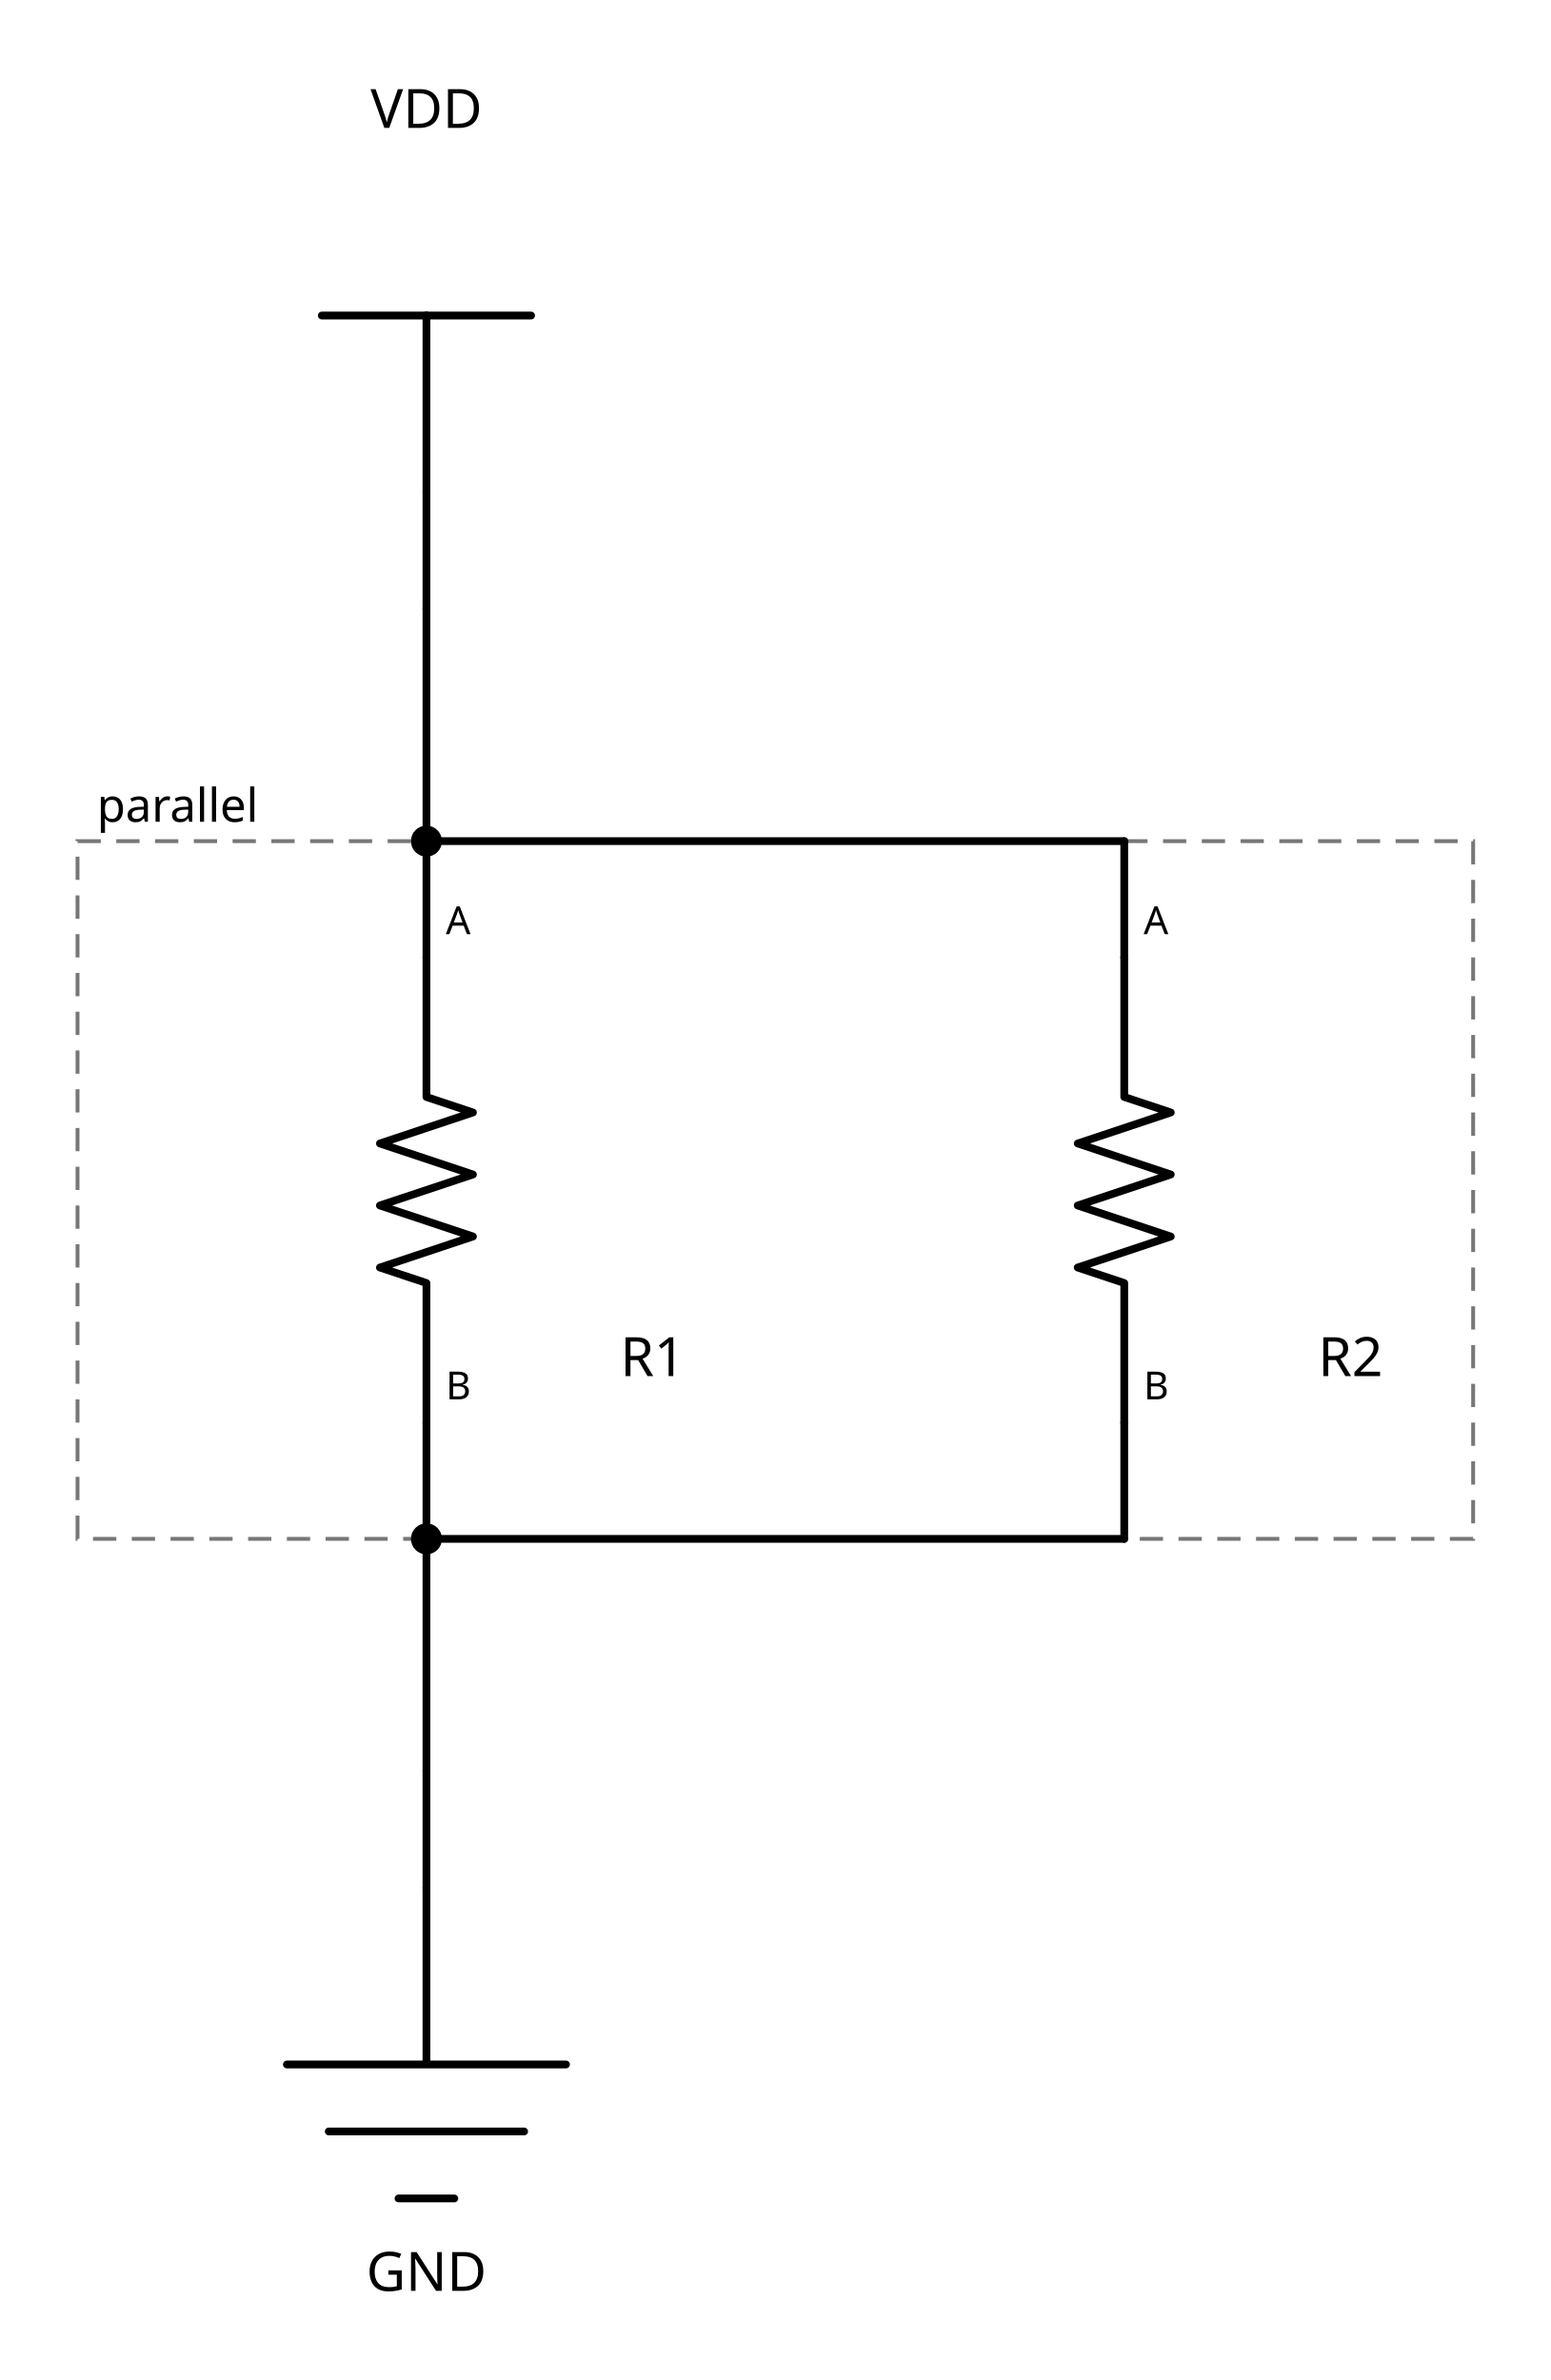
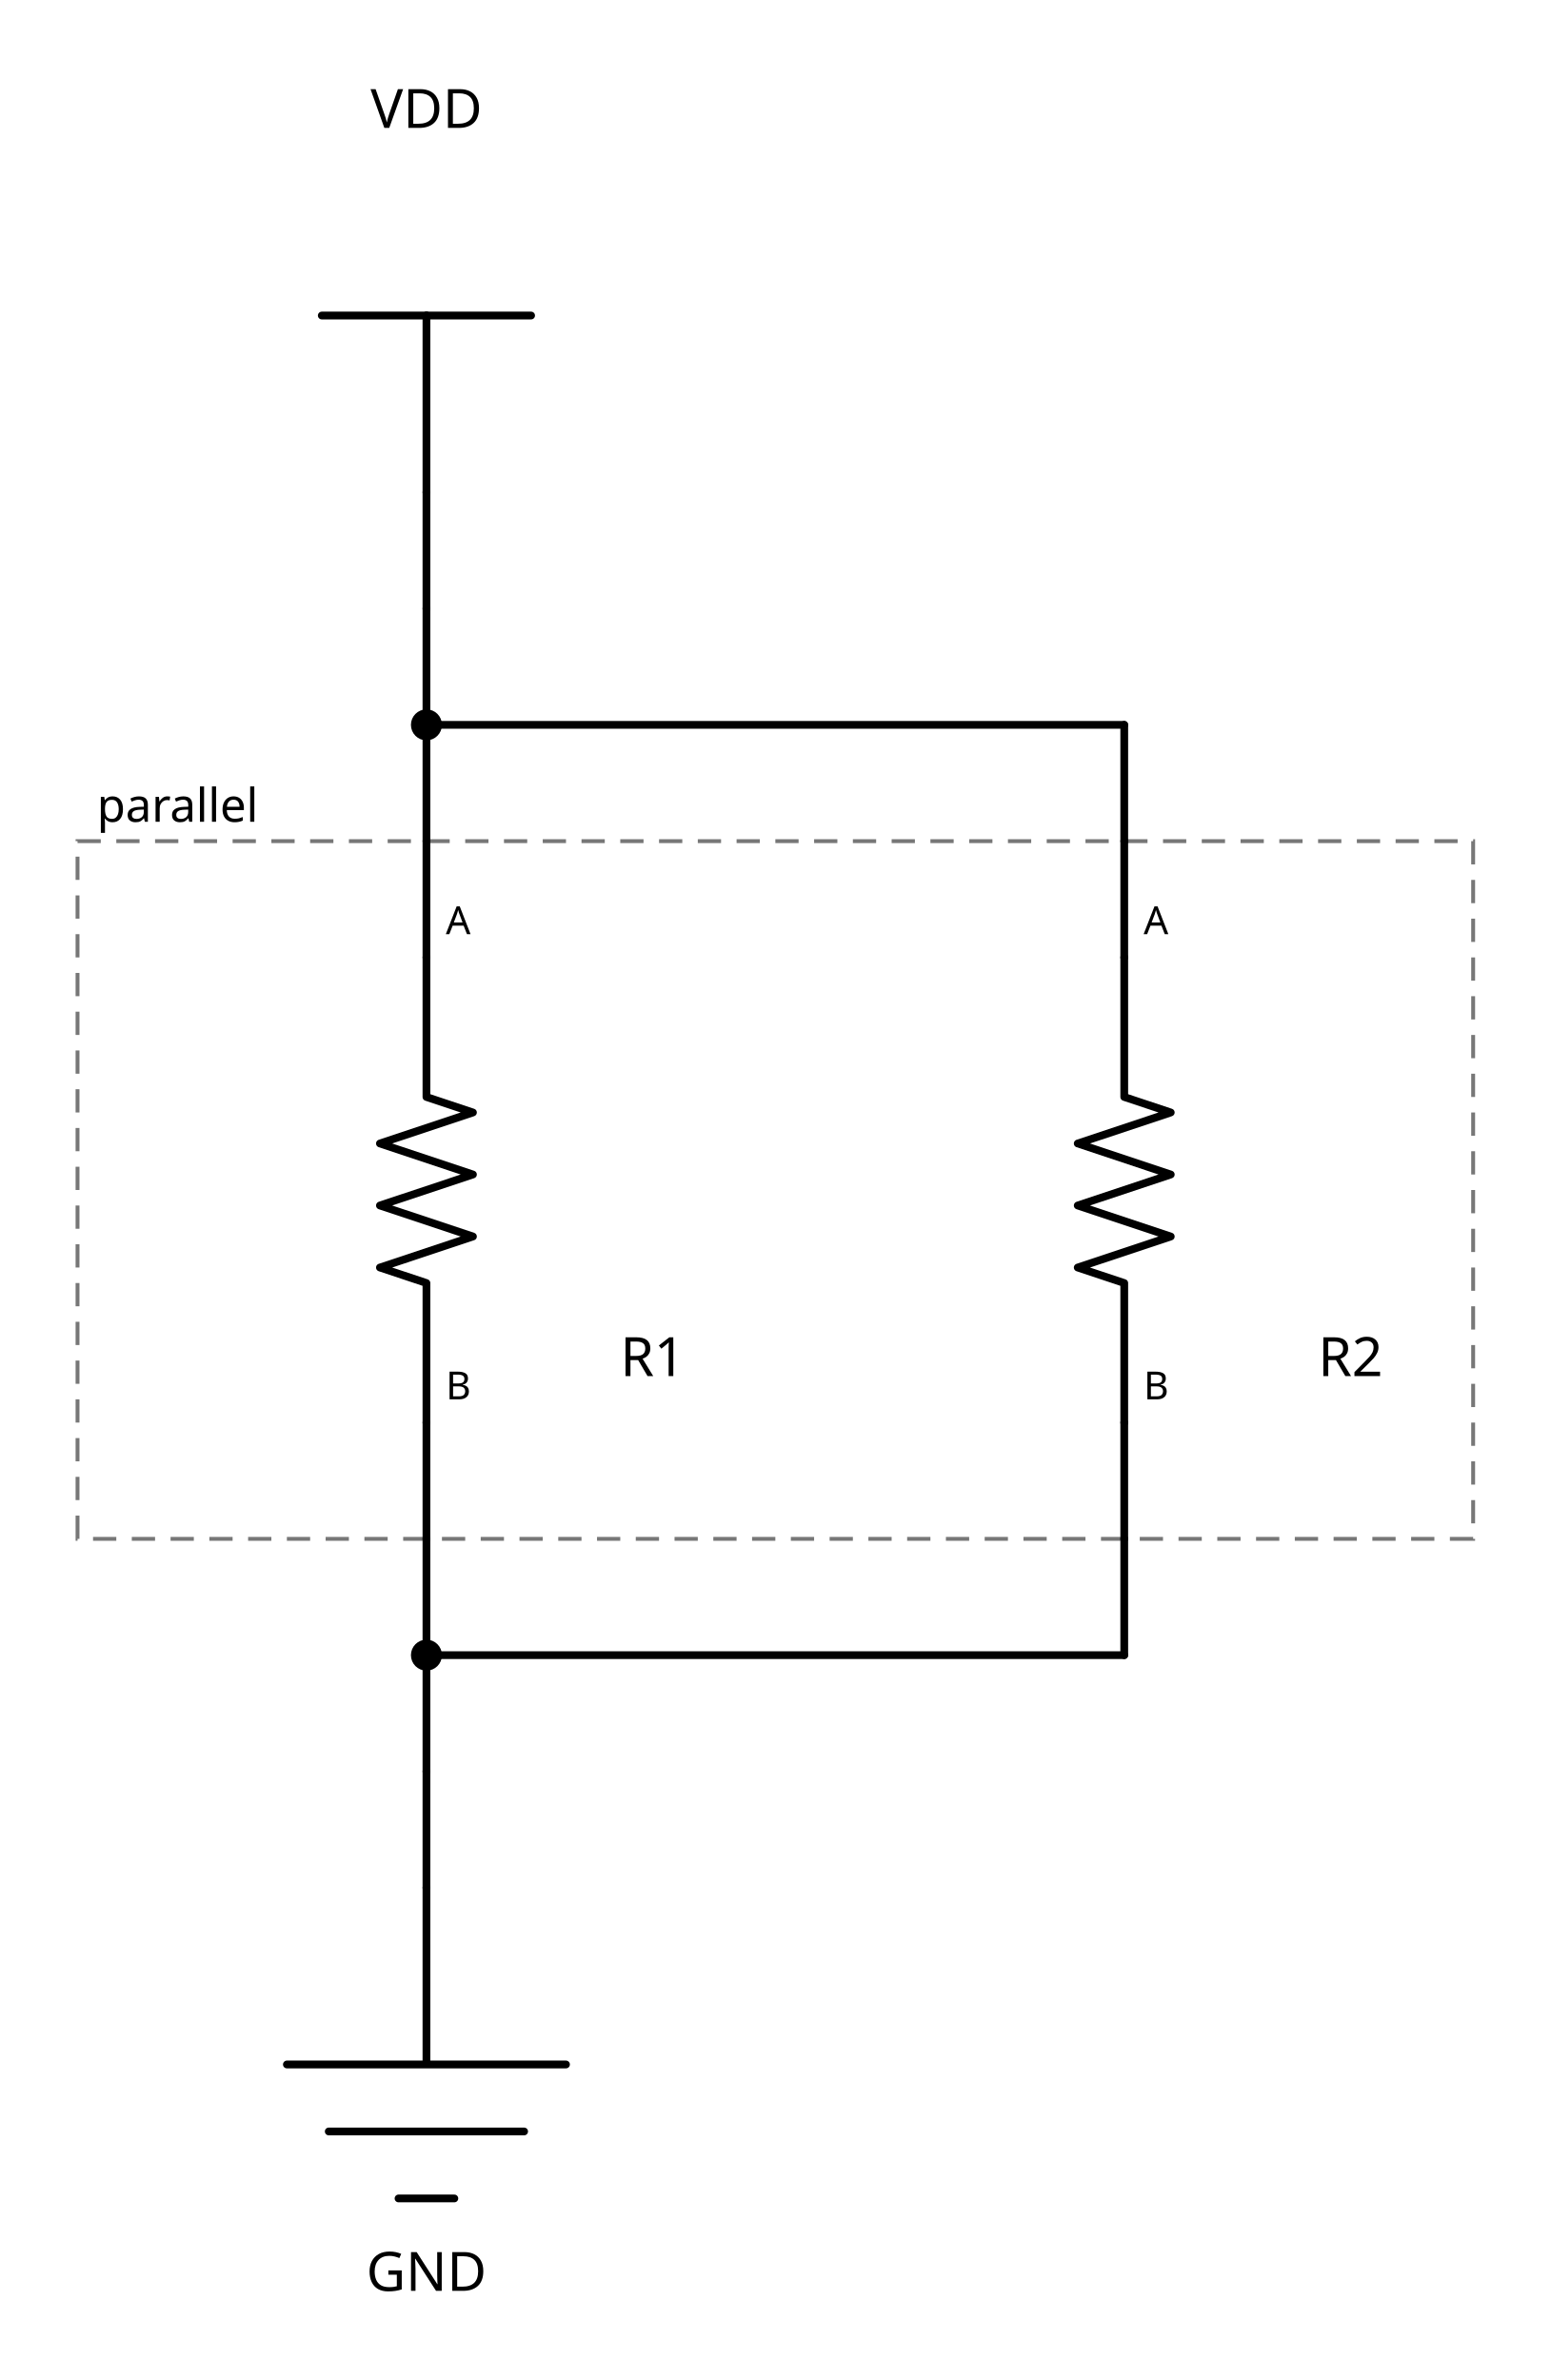
<svg xmlns="http://www.w3.org/2000/svg" id="fixture-parallel" width="400" viewBox="190 -7 400 614" height="614" role="graphics-document document" aria-roledescription="circuitDiagram">
  <style>#fixture-parallel{font-family:"trebuchet ms",verdana,arial,sans-serif;font-size:16px;fill:#333;}@keyframes edge-animation-frame{from{stroke-dashoffset:0;}}@keyframes dash{to{stroke-dashoffset:0;}}#fixture-parallel .edge-animation-slow{stroke-dasharray:9,5!important;stroke-dashoffset:900;animation:dash 50s linear infinite;stroke-linecap:round;}#fixture-parallel .edge-animation-fast{stroke-dasharray:9,5!important;stroke-dashoffset:900;animation:dash 20s linear infinite;stroke-linecap:round;}#fixture-parallel .error-icon{fill:#552222;}#fixture-parallel .error-text{fill:#552222;stroke:#552222;}#fixture-parallel .edge-thickness-normal{stroke-width:1px;}#fixture-parallel .edge-thickness-thick{stroke-width:3.5px;}#fixture-parallel .edge-pattern-solid{stroke-dasharray:0;}#fixture-parallel .edge-thickness-invisible{stroke-width:0;fill:none;}#fixture-parallel .edge-pattern-dashed{stroke-dasharray:3;}#fixture-parallel .edge-pattern-dotted{stroke-dasharray:2;}#fixture-parallel .marker{fill:#333333;stroke:#333333;}#fixture-parallel .marker.cross{stroke:#333333;}#fixture-parallel svg{font-family:"trebuchet ms",verdana,arial,sans-serif;font-size:16px;}#fixture-parallel p{margin:0;}#fixture-parallel .node .neo-node{stroke:#9370DB;}#fixture-parallel [data-look="neo"].node rect,#fixture-parallel [data-look="neo"].cluster rect,#fixture-parallel [data-look="neo"].node polygon{stroke:#9370DB;filter:drop-shadow(1px 2px 2px rgba(185, 185, 185, 1));}#fixture-parallel [data-look="neo"].swimlane.cluster rect{filter:none;}#fixture-parallel [data-look="neo"].node path{stroke:#9370DB;stroke-width:1px;}#fixture-parallel [data-look="neo"].node .outer-path{filter:drop-shadow(1px 2px 2px rgba(185, 185, 185, 1));}#fixture-parallel [data-look="neo"].node .neo-line path{stroke:#9370DB;filter:none;}#fixture-parallel [data-look="neo"].node circle{stroke:#9370DB;filter:drop-shadow(1px 2px 2px rgba(185, 185, 185, 1));}#fixture-parallel [data-look="neo"].node circle .state-start{fill:#000000;}#fixture-parallel [data-look="neo"].icon-shape .icon{fill:#9370DB;filter:drop-shadow(1px 2px 2px rgba(185, 185, 185, 1));}#fixture-parallel [data-look="neo"].icon-shape .icon-neo path{stroke:#9370DB;filter:drop-shadow(1px 2px 2px rgba(185, 185, 185, 1));}#fixture-parallel :root{--mermaid-font-family:"trebuchet ms",verdana,arial,sans-serif;}</style>
  <g />
  <g data-circuit="drawing">
    <g data-layer="frames">
      <rect x="210" y="210" width="360" height="180" fill="none" stroke="#777" stroke-width="1" data-stage="0" stroke-dasharray="6 4" />
      <text x="215" y="205" fill="black" stroke="none" font-size="12" font-family="sans-serif">
        <tspan x="215" dy="0">parallel</tspan>
      </text>
    </g>
    <g fill="none" stroke="black" stroke-width="2" stroke-linecap="round" data-layer="wires">
      <g data-net="VDD">
        <path d="M 300 120 L 300 150" />
        <path d="M 300 240 L 300 210" />
-         <path d="M 300 210 L 300 150" />
+         <path d="M 300 210 L 300 180" />
+         <path d="M 300 180 L 300 150" />
        <path d="M 480 240 L 480 210" />
-         <path d="M 480 210 L 300 210" />
-         <circle cx="300" cy="210" r="3" fill="black" data-junction="VDD" />
+         <path d="M 480 210 L 480 180" />
+         <path d="M 480 180 L 300 180" />
+         <circle cx="300" cy="180" r="3" fill="black" data-junction="VDD" />
      </g>
      <g data-net="GND">
        <path d="M 300 480 L 300 450" />
        <path d="M 300 360 L 300 390" />
-         <path d="M 300 390 L 300 450" />
+         <path d="M 300 390 L 300 420" />
+         <path d="M 300 420 L 300 450" />
        <path d="M 480 360 L 480 390" />
-         <path d="M 480 390 L 300 390" />
-         <circle cx="300" cy="390" r="3" fill="black" data-junction="GND" />
+         <path d="M 480 390 L 480 420" />
+         <path d="M 480 420 L 300 420" />
+         <circle cx="300" cy="420" r="3" fill="black" data-junction="GND" />
      </g>
    </g>
    <g data-layer="symbols">
      <g transform="matrix(6.123233995736766e-17 1 -1 6.123233995736766e-17 360 240)" data-symbol="resistor" data-device="R1">
        <g id="fixture-parallel-symbol-0-0" fill="none" stroke="#000" stroke-width="2" stroke-linecap="round" stroke-linejoin="round">
          <path d="M 0 60 L 36 60 L 40 48 L 48 72 L 56 48 L 64 72 L 72 48 L 80 72 L 84 60 L 120 60" id="fixture-parallel-symbol-0-1" stroke="#000" fill="none" stroke-width="2" stroke-linecap="round" stroke-linejoin="round" />
        </g>
      </g>
      <g transform="matrix(6.123233995736766e-17 1 -1 6.123233995736766e-17 540 240)" data-symbol="resistor" data-device="R2">
        <g id="fixture-parallel-symbol-1-0" fill="none" stroke="#000" stroke-width="2" stroke-linecap="round" stroke-linejoin="round">
          <path d="M 0 60 L 36 60 L 40 48 L 48 72 L 56 48 L 64 72 L 72 48 L 80 72 L 84 60 L 120 60" id="fixture-parallel-symbol-1-1" stroke="#000" fill="none" stroke-width="2" stroke-linecap="round" stroke-linejoin="round" />
        </g>
      </g>
      <g transform="matrix(1 0 0 1 240 0)" data-symbol="supplyNet" data-net-symbol="VDD">
        <g id="fixture-parallel-symbol-2-0" fill="none" stroke="#000" stroke-width="2" stroke-linecap="round" stroke-linejoin="round">
          <path d="M 60 120 L 60 74.4" id="fixture-parallel-symbol-2-1" stroke="#000" fill="none" stroke-width="2" stroke-linecap="round" stroke-linejoin="round" />
          <path d="M 60 74.4 L 33 74.4" id="fixture-parallel-symbol-2-2" stroke="#000" fill="none" stroke-width="2" stroke-linecap="round" stroke-linejoin="round" />
          <path d="M 60 74.4 L 87 74.4" id="fixture-parallel-symbol-2-3" stroke="#000" fill="none" stroke-width="2" stroke-linecap="round" stroke-linejoin="round" />
        </g>
      </g>
      <g transform="matrix(1 0 0 1 240 480)" data-symbol="ground" data-net-symbol="GND">
        <g id="fixture-parallel-symbol-3-0" fill="none" stroke="#000" stroke-width="2" stroke-linecap="round" stroke-linejoin="round">
          <path d="M 60 0 L 60 45.6 L 24 45.6 L 96 45.6 M 34.8 62.88 L 85.2 62.88 M 52.8 80.16 L 67.2 80.16" id="fixture-parallel-symbol-3-1" stroke="#000" fill="none" stroke-width="2" stroke-linecap="round" stroke-linejoin="round" />
        </g>
      </g>
    </g>
    <g data-layer="labels">
      <text x="350" y="348" fill="black" stroke="none" font-size="14" font-family="sans-serif" data-device-label="R1">
        <tspan x="350" dy="0">R1</tspan>
      </text>
      <text x="305" y="234" fill="black" stroke="none" font-size="10" font-family="sans-serif" data-terminal="R1:A">
        <tspan x="305" dy="0">A</tspan>
      </text>
      <text x="305" y="354" fill="black" stroke="none" font-size="10" font-family="sans-serif" data-terminal="R1:B">
        <tspan x="305" dy="0">B</tspan>
      </text>
      <text x="530" y="348" fill="black" stroke="none" font-size="14" font-family="sans-serif" data-device-label="R2">
        <tspan x="530" dy="0">R2</tspan>
      </text>
      <text x="485" y="234" fill="black" stroke="none" font-size="10" font-family="sans-serif" data-terminal="R2:A">
        <tspan x="485" dy="0">A</tspan>
      </text>
      <text x="485" y="354" fill="black" stroke="none" font-size="10" font-family="sans-serif" data-terminal="R2:B">
        <tspan x="485" dy="0">B</tspan>
      </text>
      <text x="300" y="26" fill="black" stroke="none" font-size="14" font-family="sans-serif" text-anchor="middle" data-net-label="VDD">
        <tspan x="300" dy="0">VDD</tspan>
      </text>
      <text x="300" y="584" fill="black" stroke="none" font-size="14" font-family="sans-serif" text-anchor="middle" data-net-label="GND">
        <tspan x="300" dy="0">GND</tspan>
      </text>
    </g>
  </g>
</svg>
